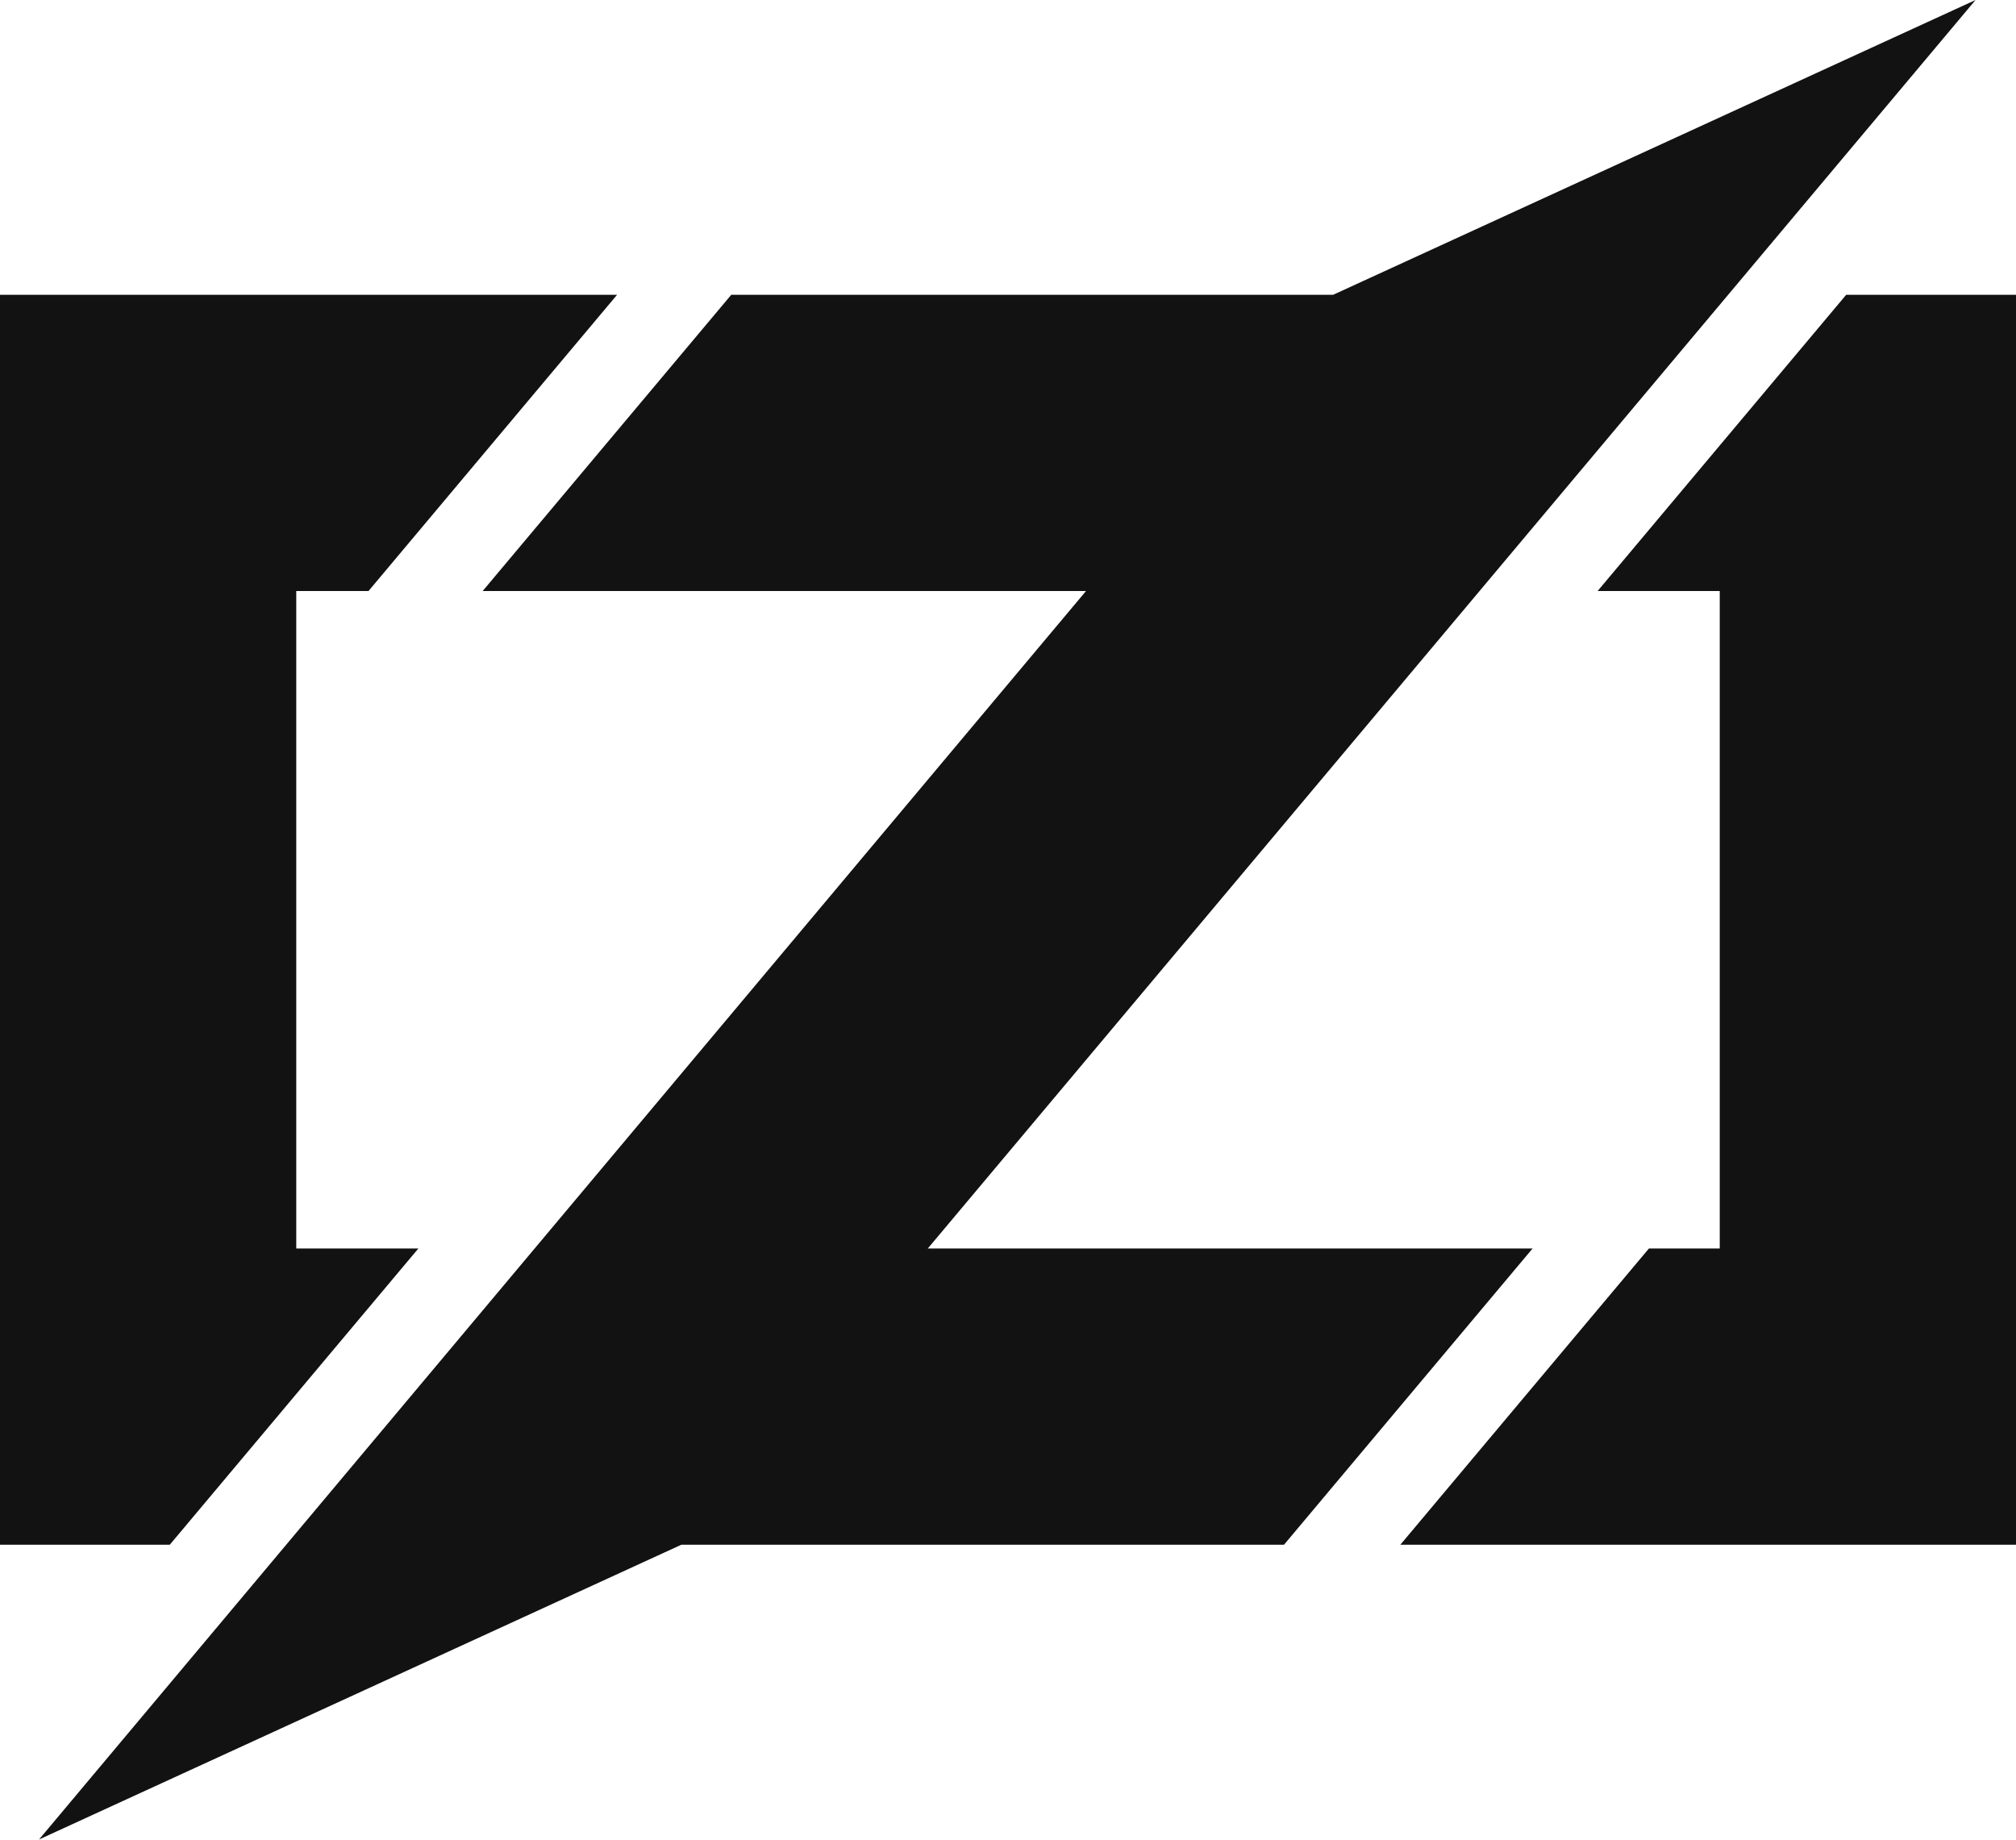
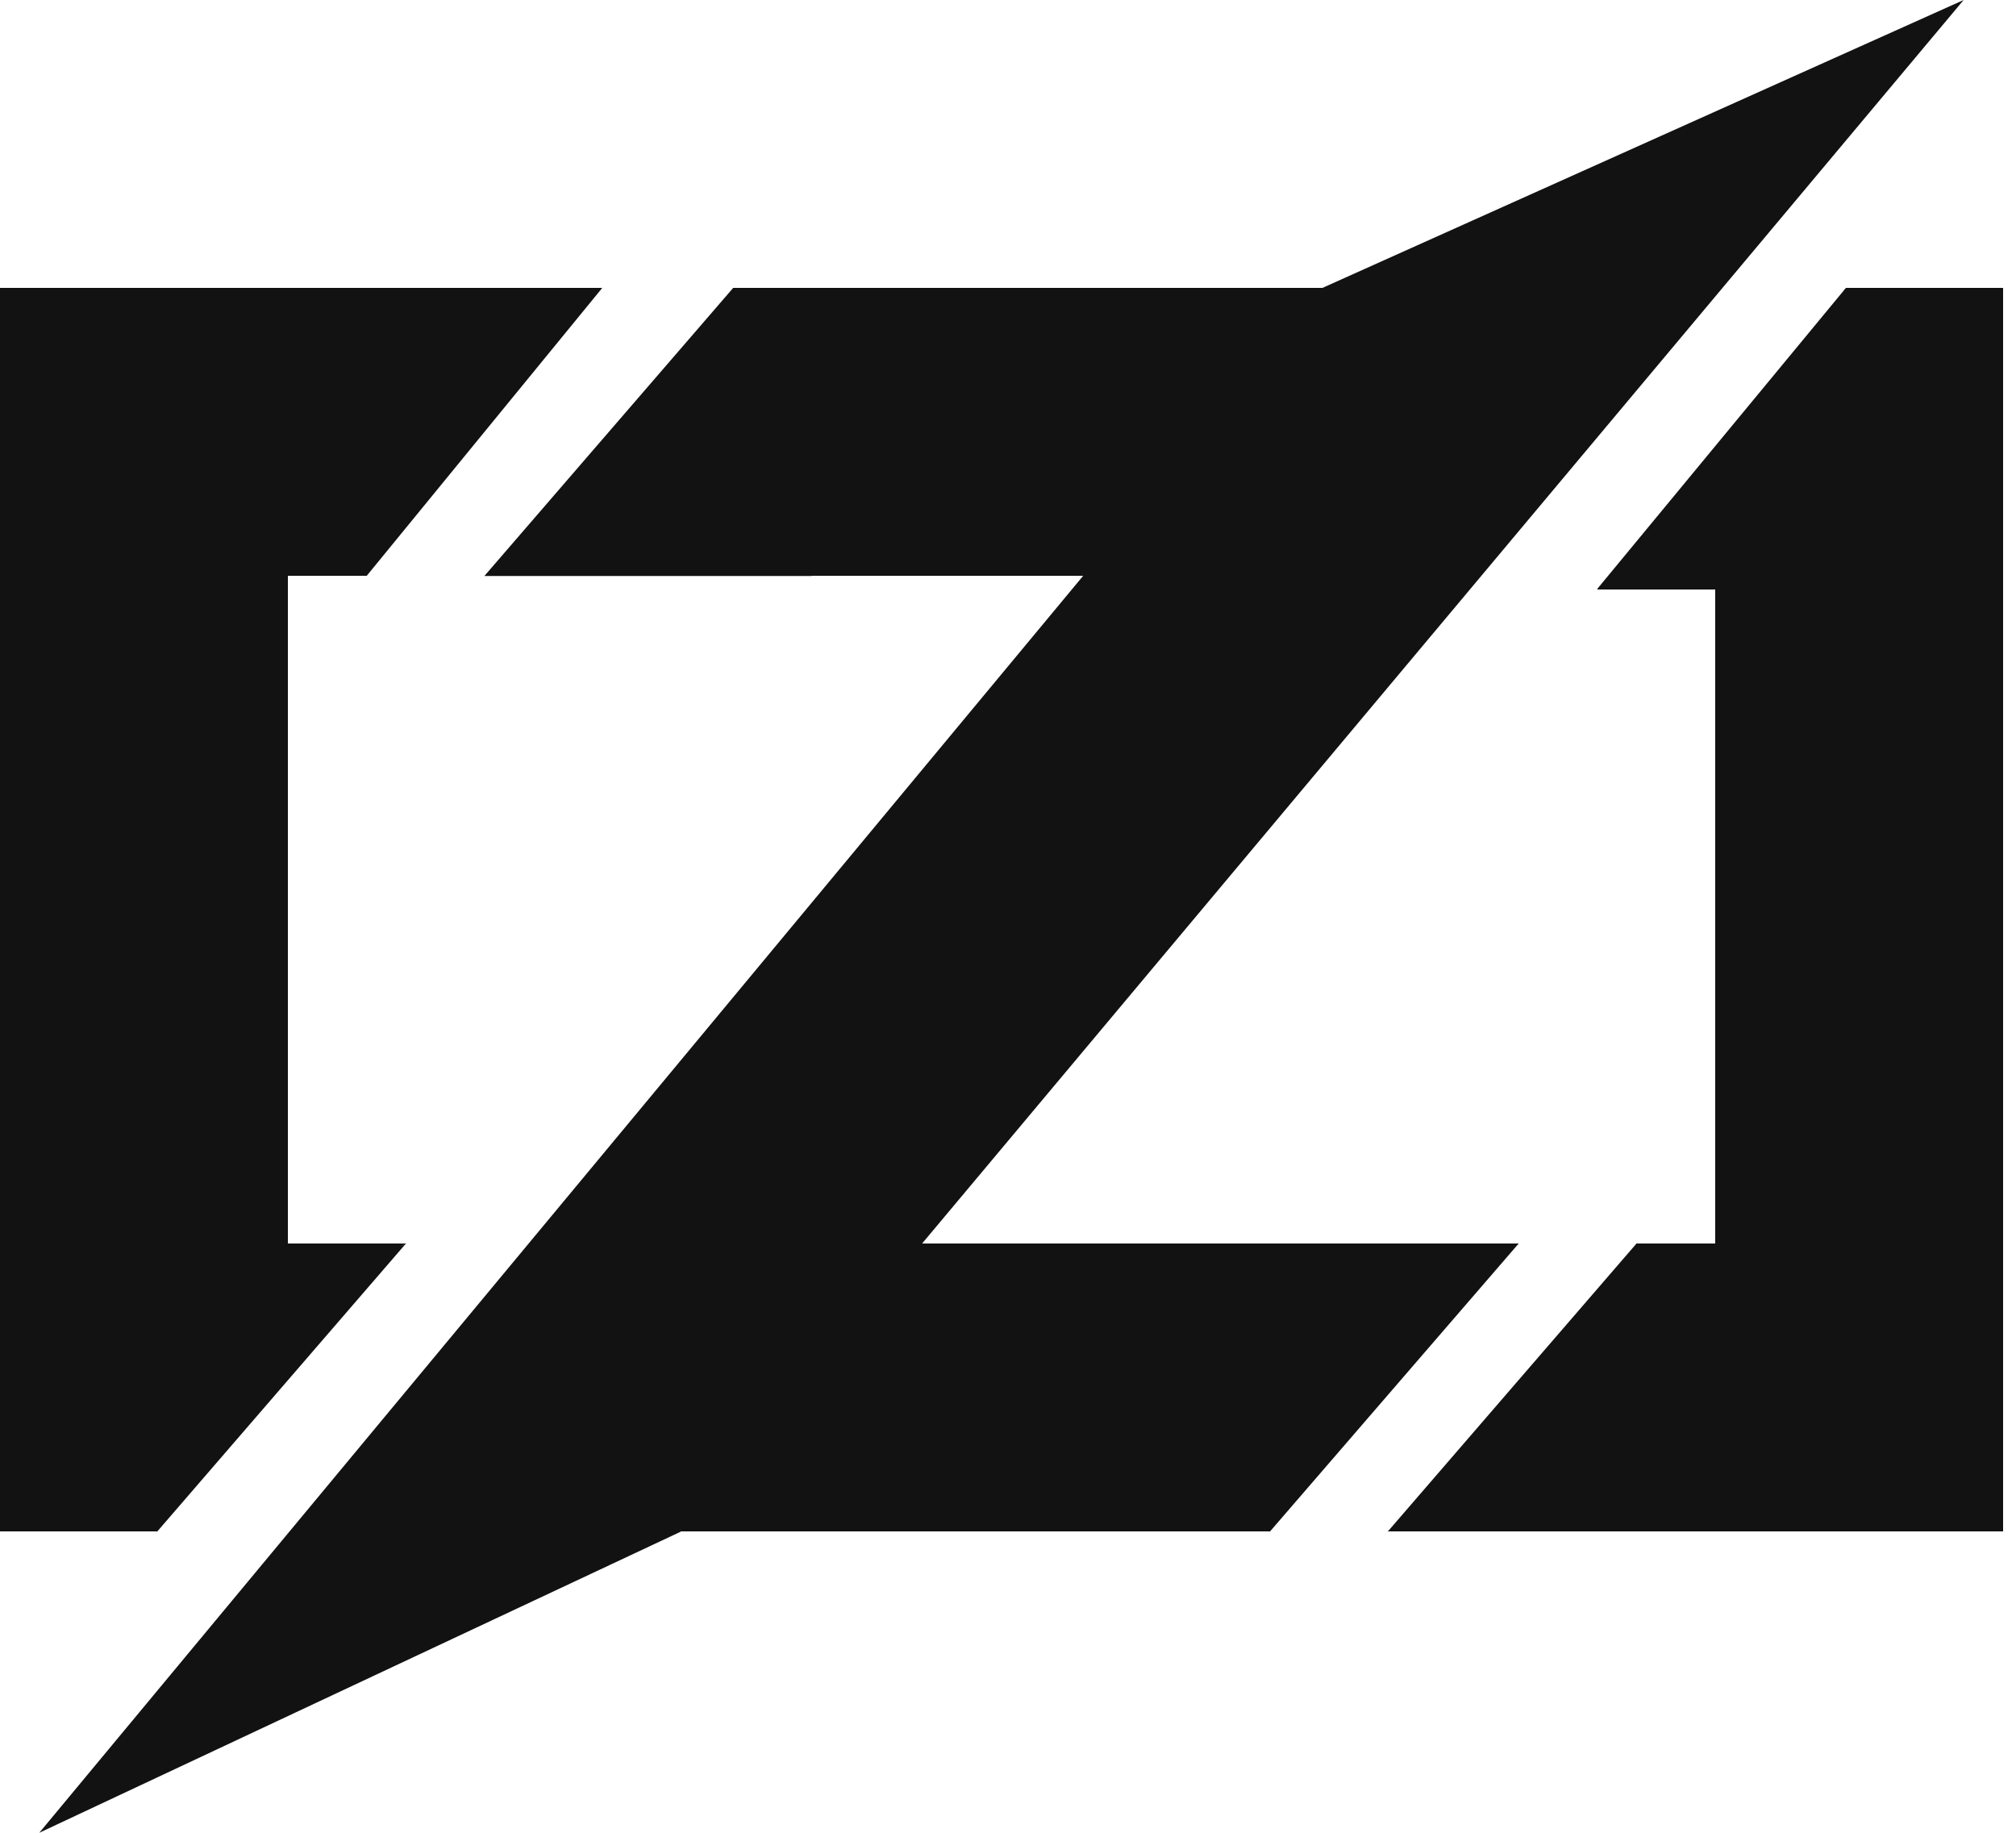
- <svg xmlns="http://www.w3.org/2000/svg" viewBox="0 0 279 254.6">
+ <svg xmlns="http://www.w3.org/2000/svg" viewBox="0 0 154 140">
  <g fill="#121212">
-     <polygon points="23.5,213.8 0,213.8 0,40.8 85.4,40.8 51,81.8 41,81.8 41,172.8 57.9,172.8" />
-     <path d="M212.1,172.8l-34.4,41H94.3l0,0L5.4,254.6L150.3,81.8H66.8l34.4-41h83.3L273.4,0l-145,172.8H212.1L212.1,172.8 z" />
-     <polygon points="279,40.8 279,213.8 193.8,213.8 228.2,172.8 238,172.8 238,81.8 221.1,81.8 255.5,40.8" />
+     <g>
+       <polygon points="46,22 28,44 19,22" />
+       <polygon points="46,22 33,33 28,44 22,44 22,95 31,95 20,100 12,117 0,117 0,22" shape-rendering="crispEdges" />
+       <polygon points="31,95 12,117 4,106" />
+     </g>
+     <g>
+       <polygon points="56,22 62,44 37,44" />
+       <polygon points="56,22 111,22 111,44 37,44 56,32" shape-rendering="crispEdges" />
+       <polygon points="116,95 97,117 90,104" />
+       <polygon points="116,95 100,104 97,117 42,117 42,95" shape-rendering="crispEdges" />
+       <polygon points="150,0 52,117 3,140 101,22" />
+     </g>
+     <g>
+       <polygon points="141,22 140,40 122,45" />
+       <polygon points="153,22 153,117 106,117 120,105 125,95 131,95 131,45 122,45 132,36 141,22" shape-rendering="crispEdges" />
+       <polygon points="125,95 130,110 106,117" />
+     </g>
  </g>
</svg>
